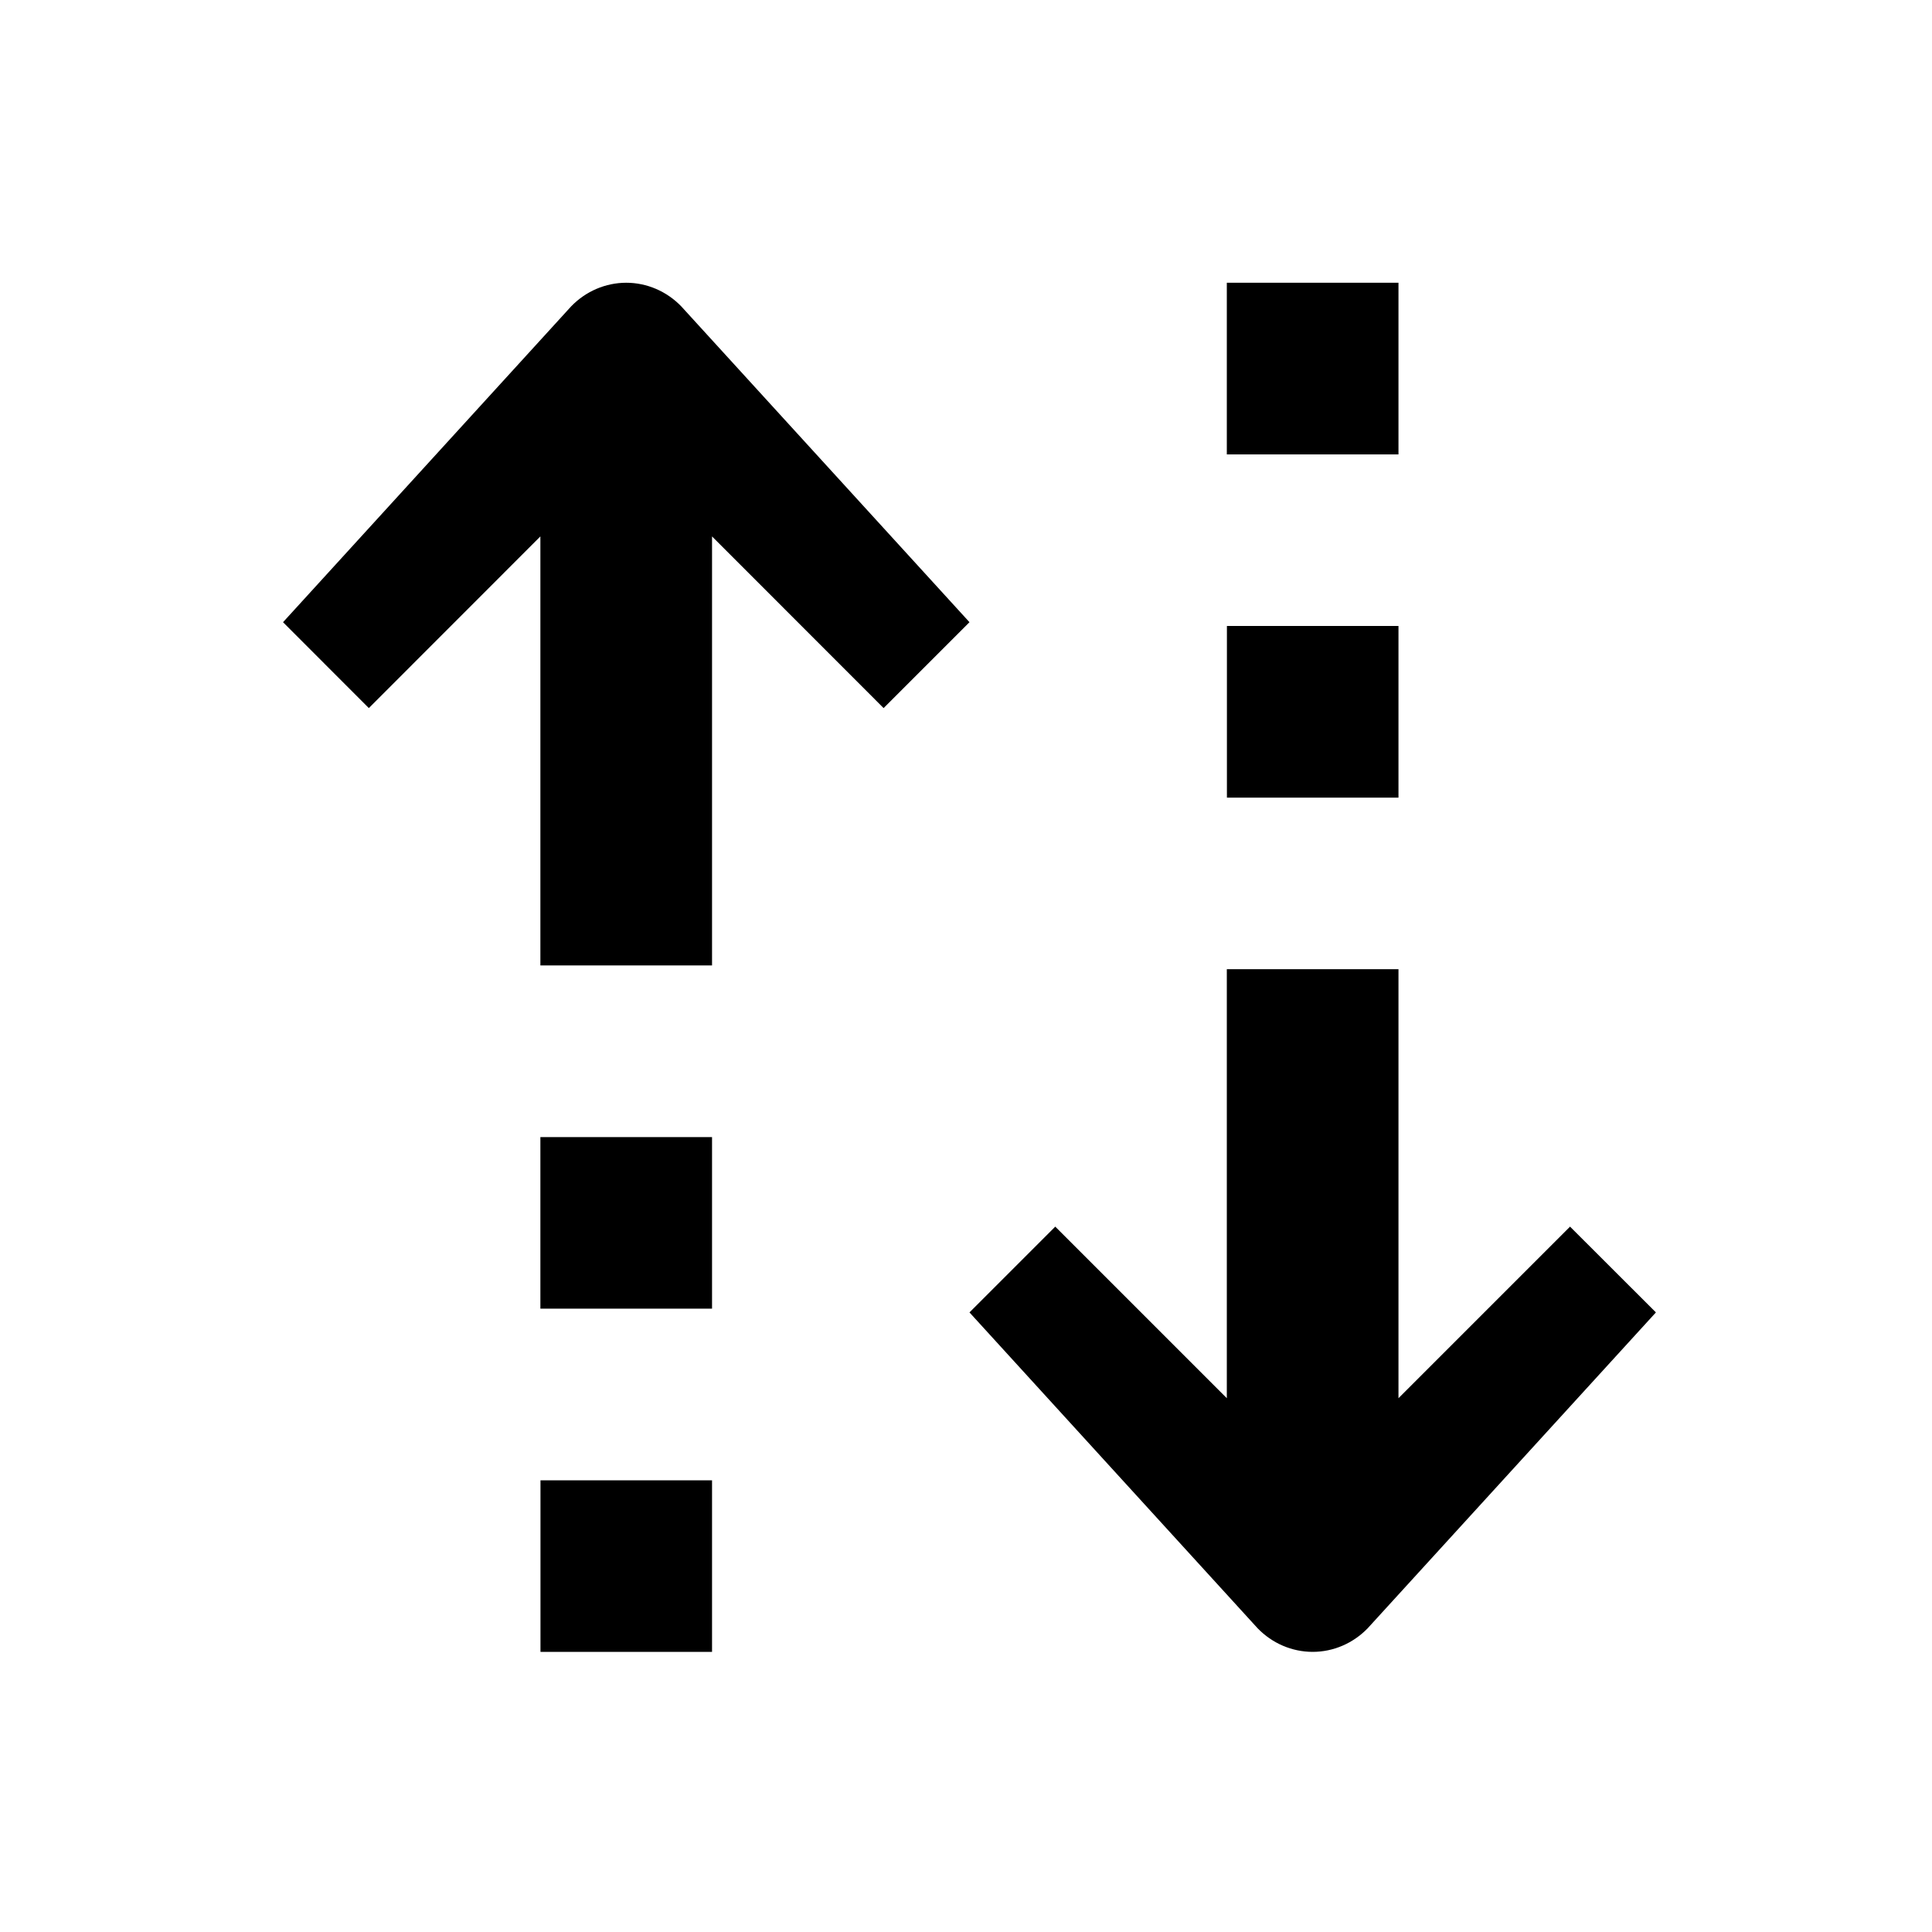
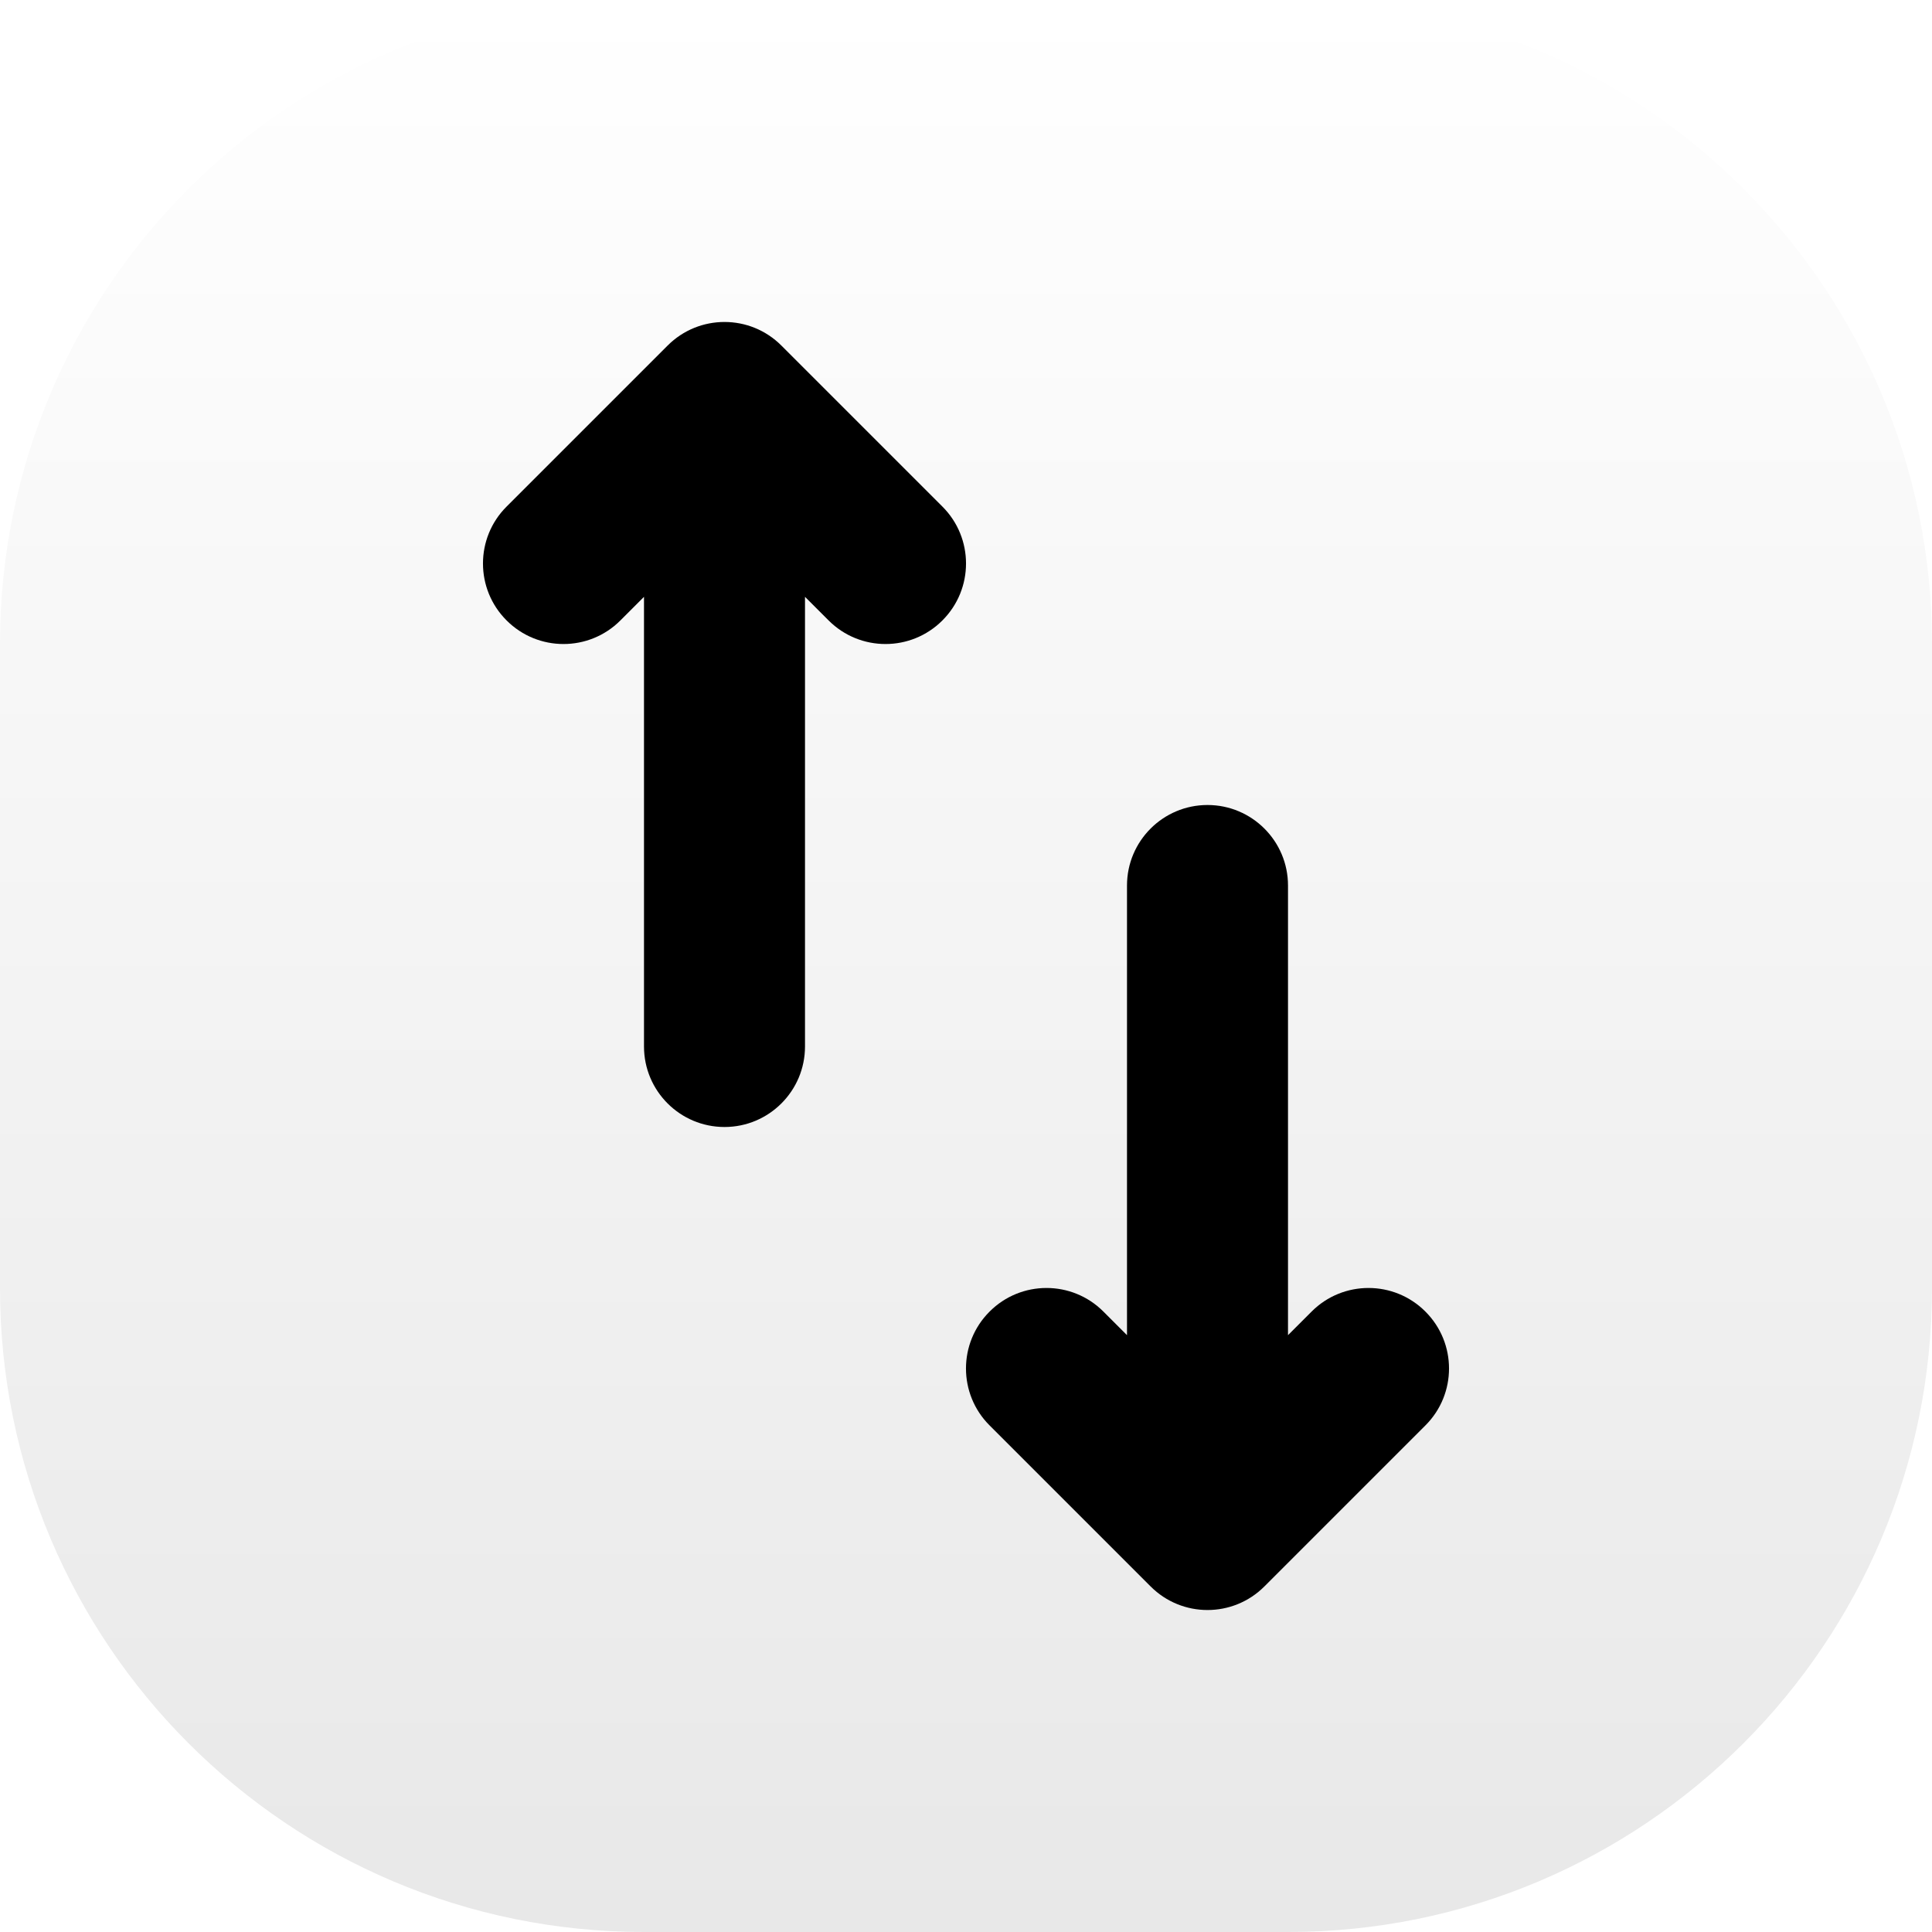
- <svg xmlns="http://www.w3.org/2000/svg" width="20" height="20" viewBox="0 0 20 20" fill="none">
-   <path fill-rule="evenodd" clip-rule="evenodd" d="M2.93 6.441L3.818 7.33L5.594 5.553L5.594 9.994L7.371 9.994L7.371 5.553L9.147 7.33L10.036 6.441L7.052 3.171C6.901 3.015 6.696 2.927 6.483 2.927C6.269 2.927 6.064 3.015 5.913 3.171L2.93 6.441ZM5.594 11.771L5.594 13.547L7.371 13.547L7.371 11.771L5.594 11.771ZM14.477 8.257L14.477 6.48L12.701 6.48L12.701 8.257L14.477 8.257ZM5.595 17.1L5.595 15.324L7.371 15.324L7.371 17.1L5.595 17.1ZM14.477 4.704L14.477 2.927L12.7 2.927L12.7 4.704L14.477 4.704ZM16.253 12.698L17.142 13.586L14.158 16.856C14.007 17.012 13.802 17.1 13.589 17.1C13.375 17.1 13.17 17.012 13.019 16.856L10.036 13.586L10.924 12.698L12.7 14.474L12.7 10.033L14.477 10.033L14.477 14.474L16.253 12.698Z" fill="black" />
+ <svg xmlns="http://www.w3.org/2000/svg" width="24" height="24" viewBox="0 0 24 24" fill="none">
+   <rect width="24" height="24" rx="8" fill="url(#paint0_linear_1801_4146)" />
+   <path d="M7.707 7.707C7.317 8.098 6.683 8.098 6.293 7.707C5.902 7.317 5.902 6.683 6.293 6.293L8.293 4.293C8.683 3.902 9.317 3.902 9.707 4.293L11.707 6.293C12.098 6.683 12.098 7.317 11.707 7.707C11.317 8.098 10.683 8.098 10.293 7.707L10 7.414L10 13C10 13.552 9.552 14 9 14C8.448 14 8 13.552 8 13L8 7.414L7.707 7.707Z" fill="black" />
+   <path d="M16.293 16.293C16.683 15.902 17.317 15.902 17.707 16.293C18.098 16.683 18.098 17.317 17.707 17.707L15.707 19.707C15.317 20.098 14.683 20.098 14.293 19.707L12.293 17.707C11.902 17.317 11.902 16.683 12.293 16.293C12.683 15.902 13.317 15.902 13.707 16.293L14 16.586L14 11C14 10.448 14.448 10 15 10C15.552 10 16 10.448 16 11L16 16.586L16.293 16.293Z" fill="black" />
+   <defs>
+     <linearGradient id="paint0_linear_1801_4146" x1="11.797" y1="-6.81147e-08" x2="11.797" y2="24" gradientUnits="userSpaceOnUse">
+       <stop stop-color="white" />
+       <stop offset="1" stop-color="#E8E8E8" />
+     </linearGradient>
+   </defs>
</svg>
